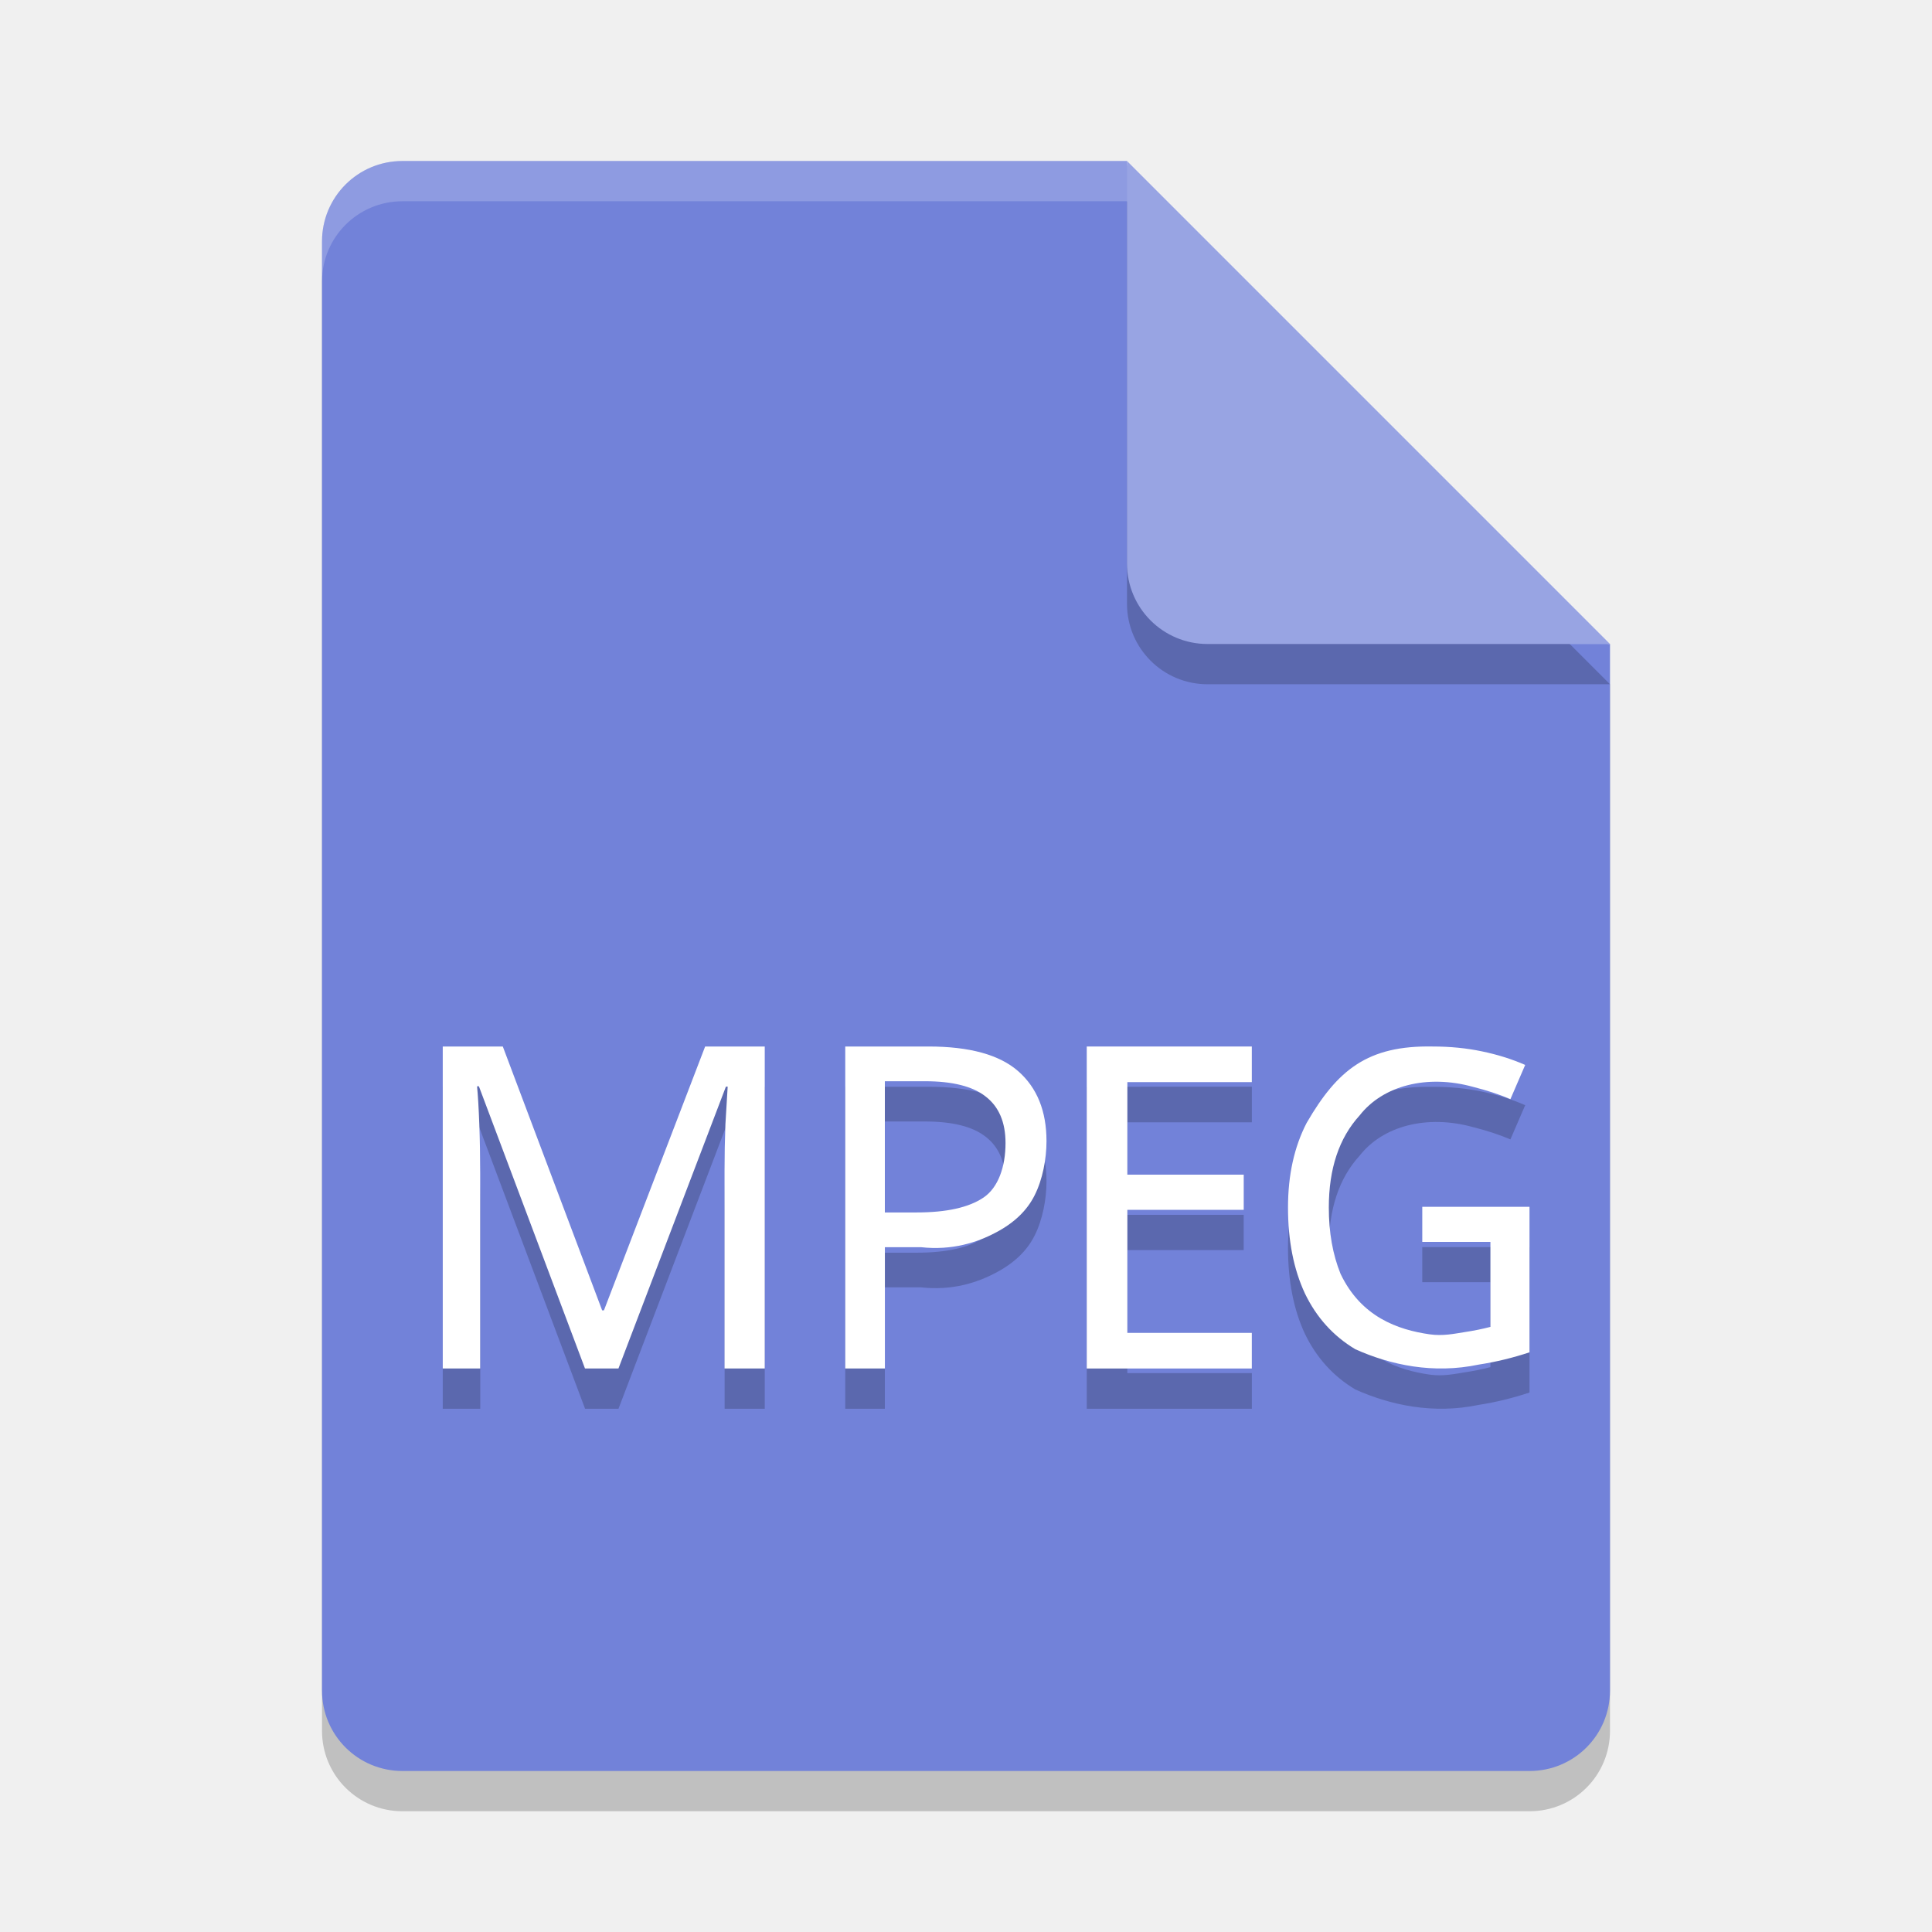
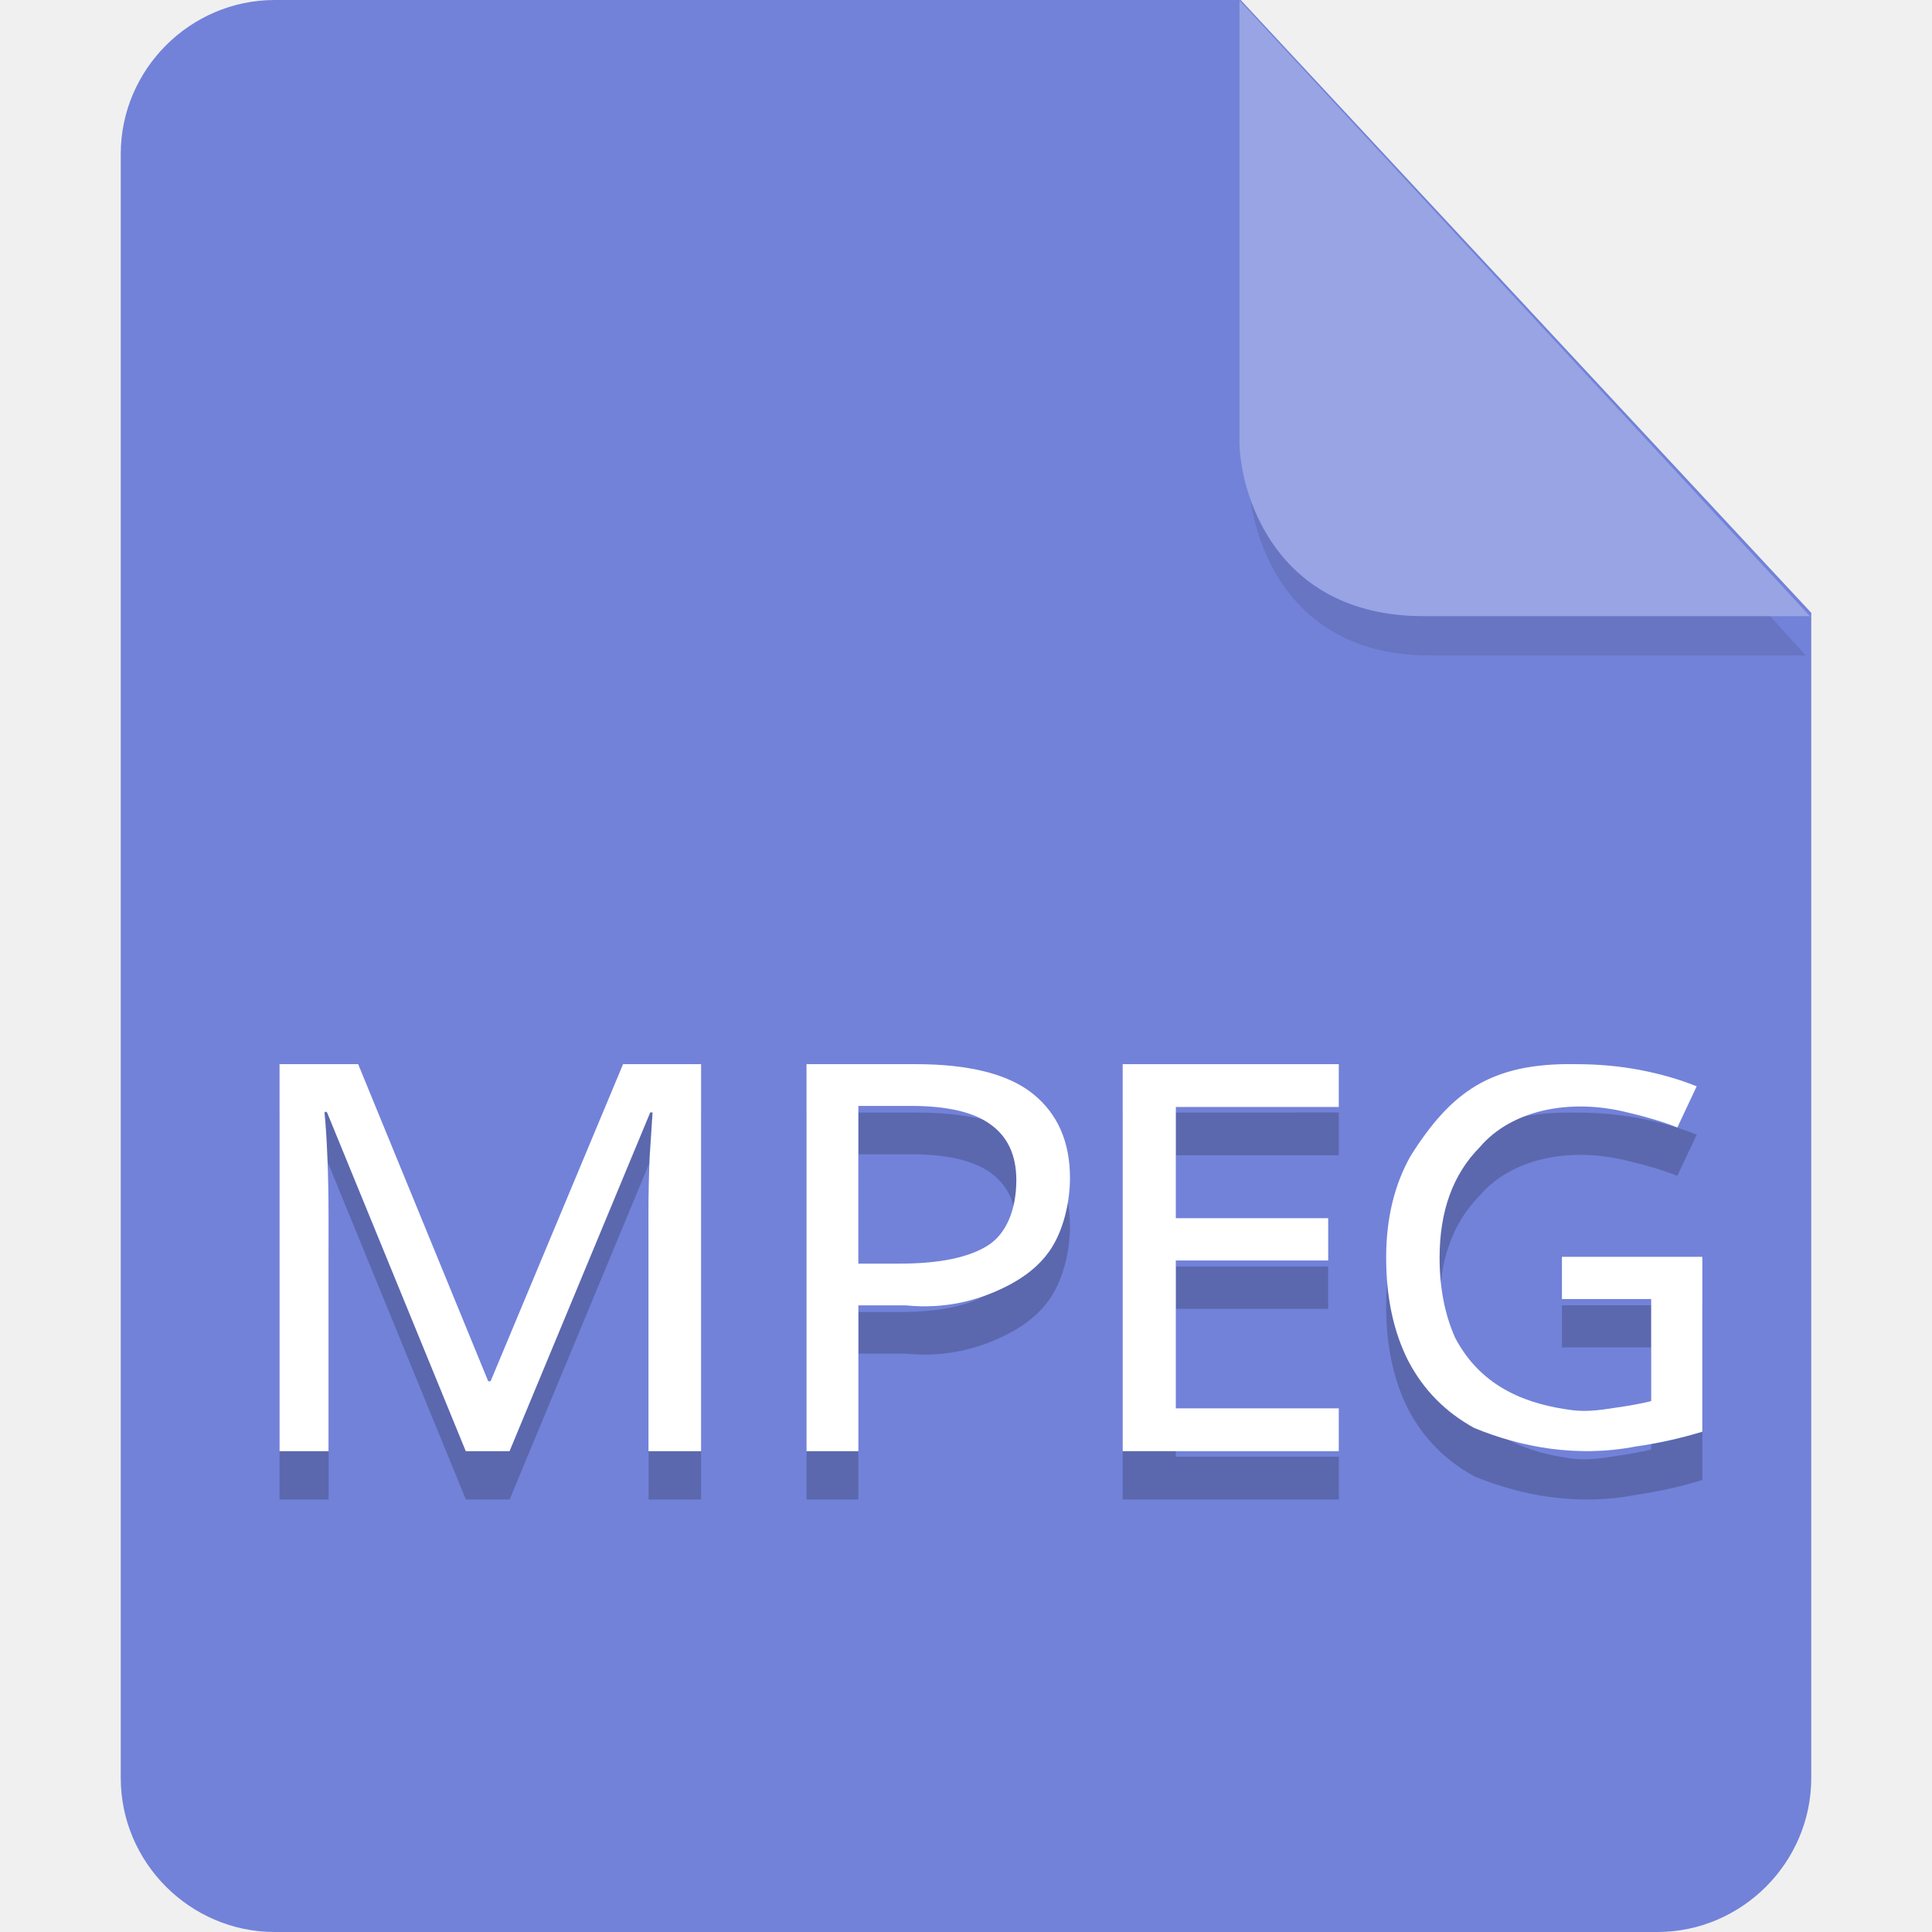
- <svg xmlns="http://www.w3.org/2000/svg" width="48" height="48" version="1">
-   <path style="opacity:0.2" d="M 10,5 C 8.892,5 8,5.892 8,7 v 36 c 0,1.108 0.892,2 2,2 h 28 c 1.108,0 2,-0.892 2,-2 V 17 L 29,16 28,5 Z" />
-   <path style="fill:#7282d9" d="M 10,4 C 8.892,4 8,4.892 8,6 v 36 c 0,1.108 0.892,2 2,2 h 28 c 1.108,0 2,-0.892 2,-2 V 16 L 29,15 28,4 Z" />
-   <path style="opacity:0.2" d="m 11,27 v 8 h 0.932 v -4.852 c 0,-0.426 -0.009,-0.832 -0.023,-1.221 -0.015,-0.396 -0.032,-0.71 -0.055,-0.941 h 0.045 l 2.637,7.014 h 0.83 l 2.67,-7.002 h 0.045 c -0.015,0.239 -0.034,0.549 -0.057,0.93 -0.015,0.381 -0.021,0.766 -0.021,1.154 v 4.918 H 19 v -8 h -1.48 l -2.514,6.555 h -0.045 l -2.469,-6.555 z m 10,0 v 8 h 0.984 V 31.984 h 0.898 c 0.776,0.086 1.395,-0.118 1.848,-0.357 0.46,-0.239 0.785,-0.549 0.975,-0.93 C 25.902,30.308 26,29.794 26,29.353 26,28.606 25.766,28.028 25.299,27.617 24.832,27.206 24.09,27 23.068,27 Z m 6,0 v 8 h 4.102 v -0.885 h -3.094 v -3.057 h 2.891 v -0.875 h -2.891 v -2.299 h 3.094 v -0.885 z m 8.594,0.002 C 33.978,26.972 33.228,27.58 32.463,28.898 32.154,29.494 32,30.195 32,31.001 c 0,0.821 0.139,1.534 0.42,2.137 0.288,0.596 0.705,1.056 1.252,1.383 0.877,0.392 1.94,0.619 3.066,0.383 C 37.163,34.838 37.583,34.735 38,34.597 V 30.984 h -2.664 v 0.871 h 1.693 v 2.111 c -0.194,0.051 -0.409,0.095 -0.646,0.131 -0.237,0.036 -0.529,0.103 -0.863,0.055 -0.79,-0.113 -1.704,-0.433 -2.215,-1.506 -0.194,-0.48 -0.291,-1.027 -0.291,-1.645 0,-0.966 0.255,-1.73 0.766,-2.289 0.58,-0.741 1.675,-1.026 2.818,-0.709 0.345,0.087 0.654,0.188 0.928,0.305 l 0.367,-0.85 c -0.331,-0.145 -0.69,-0.258 -1.078,-0.338 -0.381,-0.08 -0.789,-0.119 -1.221,-0.119 z m -13.609,0.861 h 0.996 c 0.686,0 1.189,0.127 1.51,0.381 0.328,0.254 0.492,0.639 0.492,1.154 0,0.59 -0.182,1.107 -0.547,1.354 -0.365,0.246 -0.92,0.371 -1.664,0.371 h -0.787 z" />
-   <path style="opacity:0.2;fill:#ffffff" d="M 10,4 C 8.892,4 8,4.892 8,6 V 7 C 8,5.892 8.892,5 10,5 h 18 l 11,11 h 1 L 28,4 Z" />
-   <path style="opacity:0.2" d="m 28,5 v 10 c 0,1.105 0.895,2 2,2 h 10 z" />
-   <path style="fill:#98a4e3" d="m 28,4 v 10 c 0,1.105 0.895,2 2,2 h 10 z" />
-   <path style="fill:#ffffff" d="M 35.336,29.983 H 38 v 3.615 c -0.417,0.138 -0.838,0.24 -1.262,0.305 -1.126,0.237 -2.19,0.011 -3.066,-0.382 -0.547,-0.327 -0.964,-0.788 -1.251,-1.384 C 32.14,31.535 32,30.822 32,30.001 c 0,-0.807 0.155,-1.508 0.464,-2.104 0.765,-1.318 1.515,-1.927 3.131,-1.897 0.431,0 0.838,0.04 1.219,0.12 0.388,0.08 0.748,0.193 1.079,0.338 l -0.367,0.85 c -0.273,-0.116 -0.582,-0.218 -0.928,-0.305 -1.144,-0.317 -2.238,-0.033 -2.818,0.709 -0.511,0.56 -0.766,1.323 -0.766,2.289 0,0.618 0.097,1.166 0.291,1.646 0.511,1.073 1.424,1.391 2.214,1.504 0.335,0.048 0.626,-0.018 0.863,-0.054 0.237,-0.036 0.453,-0.08 0.647,-0.131 V 30.855 h -1.693 z" />
-   <path style="fill:#ffffff" d="m 14.534,34 -2.637,-7.014 h -0.045 q 0.034,0.347 0.056,0.941 0.022,0.583 0.022,1.221 V 34 H 11 v -8 h 1.492 l 2.468,6.555 h 0.045 L 17.519,26 H 19 v 8 h -0.999 v -4.919 q 0,-0.583 0.022,-1.154 0.034,-0.571 0.056,-0.93 H 18.035 L 15.365,34 Z" />
-   <path style="fill:#ffffff" d="m 23.068,26 c 1.021,0 1.765,0.205 2.232,0.616 C 25.767,27.027 26,27.606 26,28.353 c 0,0.441 -0.098,0.955 -0.295,1.344 -0.19,0.381 -0.514,0.691 -0.974,0.93 -0.452,0.239 -1.073,0.445 -1.849,0.359 H 21.985 V 34 H 21 v -8 z m -0.088,0.863 h -0.996 v 3.26 h 0.788 c 0.744,0 1.298,-0.123 1.663,-0.37 0.365,-0.246 0.547,-0.765 0.547,-1.355 0,-0.515 -0.164,-0.9 -0.492,-1.154 -0.321,-0.254 -0.824,-0.381 -1.51,-0.381 z" />
-   <path style="fill:#ffffff" d="M 31.101,34 H 27 v -8 h 4.101 v 0.885 h -3.092 v 2.299 h 2.891 v 0.874 h -2.891 v 3.057 h 3.092 z" />
+ <svg xmlns="http://www.w3.org/2000/svg" id="_图层_1" data-name="图层_1" version="1.1" viewBox="0 0 128 128" width="48" height="48" xml:space="preserve">
+   <defs id="defs1">
+     <style id="style1">
+       .st0 {
+         fill: #0071e9;
+       }
+ 
+       .st1 {
+         fill: #fff;
+       }
+ 
+       .st2 {
+         fill: #5aaaff;
+         isolation: isolate;
+         opacity: .5;
+       }
+     </style>
+   </defs>
+   <path class="st0" d="M18.2,0c-5.6,0-10.2,4.6-10.2,10.2v107.6c0,5.6,4.6,10.2,10.2,10.2h91.6c5.6,0,10.2-4.6,10.2-10.2V40.6L82.2,0H18.2Z" id="path1" style="fill:#7282d9;fill-opacity:1" />
+   <path class="st2" d="m 82.761,2.62 v 29.2 c 0,3.2 2.146,11.6 11.898,11.6 h 24.966 z" id="path2" style="fill:#5b68ae;fill-opacity:1;stroke-width:0.988" />
+   <path class="st2" d="M 82.117,0.023 V 29.223 c 0,3.2 2.2,11.6 12.2,11.6 h 25.6 z" id="path2-3" style="opacity:1;isolation:isolate;fill:#98a4e3;fill-opacity:1" />
+   <g id="g2" transform="matrix(3.491228,0,0,3.204964,-19.88304,-12.8257)">
+     <path style="opacity:0.2" d="m 11,27 v 8 h 0.932 v -4.852 c 0,-0.426 -0.009,-0.832 -0.023,-1.221 -0.015,-0.396 -0.032,-0.71 -0.055,-0.941 h 0.045 l 2.637,7.014 h 0.83 l 2.67,-7.002 h 0.045 c -0.015,0.239 -0.034,0.549 -0.057,0.93 -0.015,0.381 -0.021,0.766 -0.021,1.154 v 4.918 H 19 v -8 h -1.48 l -2.514,6.555 h -0.045 l -2.469,-6.555 z m 10,0 v 8 h 0.984 V 31.984 h 0.898 c 0.776,0.086 1.395,-0.118 1.848,-0.357 0.46,-0.239 0.785,-0.549 0.975,-0.93 C 25.902,30.308 26,29.794 26,29.353 26,28.606 25.766,28.028 25.299,27.617 24.832,27.206 24.09,27 23.068,27 Z m 6,0 v 8 h 4.102 v -0.885 h -3.094 v -3.057 h 2.891 v -0.875 h -2.891 v -2.299 h 3.094 v -0.885 z m 8.594,0.002 C 33.978,26.972 33.228,27.58 32.463,28.898 32.154,29.494 32,30.195 32,31.001 c 0,0.821 0.139,1.534 0.42,2.137 0.288,0.596 0.705,1.056 1.252,1.383 0.877,0.392 1.94,0.619 3.066,0.383 C 37.163,34.838 37.583,34.735 38,34.597 V 30.984 h -2.664 v 0.871 h 1.693 v 2.111 c -0.194,0.051 -0.409,0.095 -0.646,0.131 -0.237,0.036 -0.529,0.103 -0.863,0.055 -0.79,-0.113 -1.704,-0.433 -2.215,-1.506 -0.194,-0.48 -0.291,-1.027 -0.291,-1.645 0,-0.966 0.255,-1.73 0.766,-2.289 0.58,-0.741 1.675,-1.026 2.818,-0.709 0.345,0.087 0.654,0.188 0.928,0.305 l 0.367,-0.85 c -0.331,-0.145 -0.69,-0.258 -1.078,-0.338 -0.381,-0.08 -0.789,-0.119 -1.221,-0.119 z m -13.609,0.861 h 0.996 c 0.686,0 1.189,0.127 1.51,0.381 0.328,0.254 0.492,0.639 0.492,1.154 0,0.59 -0.182,1.107 -0.547,1.354 -0.365,0.246 -0.92,0.371 -1.664,0.371 h -0.787 z" id="path3" />
+     <path style="fill:#ffffff" d="M 35.336,29.983 H 38 v 3.615 c -0.417,0.138 -0.838,0.24 -1.262,0.305 -1.126,0.237 -2.19,0.011 -3.066,-0.382 -0.547,-0.327 -0.964,-0.788 -1.251,-1.384 C 32.14,31.535 32,30.822 32,30.001 c 0,-0.807 0.155,-1.508 0.464,-2.104 0.765,-1.318 1.515,-1.927 3.131,-1.897 0.431,0 0.838,0.04 1.219,0.12 0.388,0.08 0.748,0.193 1.079,0.338 l -0.367,0.85 c -0.273,-0.116 -0.582,-0.218 -0.928,-0.305 -1.144,-0.317 -2.238,-0.033 -2.818,0.709 -0.511,0.56 -0.766,1.323 -0.766,2.289 0,0.618 0.097,1.166 0.291,1.646 0.511,1.073 1.424,1.391 2.214,1.504 0.335,0.048 0.626,-0.018 0.863,-0.054 0.237,-0.036 0.453,-0.08 0.647,-0.131 V 30.855 h -1.693 z" id="path7" />
+     <path style="fill:#ffffff" d="m 14.534,34 -2.637,-7.014 h -0.045 q 0.034,0.347 0.056,0.941 0.022,0.583 0.022,1.221 V 34 H 11 v -8 h 1.492 l 2.468,6.555 h 0.045 L 17.519,26 H 19 v 8 h -0.999 v -4.919 q 0,-0.583 0.022,-1.154 0.034,-0.571 0.056,-0.93 H 18.035 L 15.365,34 Z" id="path8" />
+     <path style="fill:#ffffff" d="m 23.068,26 c 1.021,0 1.765,0.205 2.232,0.616 C 25.767,27.027 26,27.606 26,28.353 c 0,0.441 -0.098,0.955 -0.295,1.344 -0.19,0.381 -0.514,0.691 -0.974,0.93 -0.452,0.239 -1.073,0.445 -1.849,0.359 H 21.985 V 34 H 21 v -8 z m -0.088,0.863 h -0.996 v 3.26 h 0.788 c 0.744,0 1.298,-0.123 1.663,-0.37 0.365,-0.246 0.547,-0.765 0.547,-1.355 0,-0.515 -0.164,-0.9 -0.492,-1.154 -0.321,-0.254 -0.824,-0.381 -1.51,-0.381 z" id="path9" />
+     <path style="fill:#ffffff" d="M 31.101,34 H 27 v -8 h 4.101 v 0.885 h -3.092 v 2.299 h 2.891 v 0.874 h -2.891 v 3.057 h 3.092 z" id="path10" />
+   </g>
</svg>
